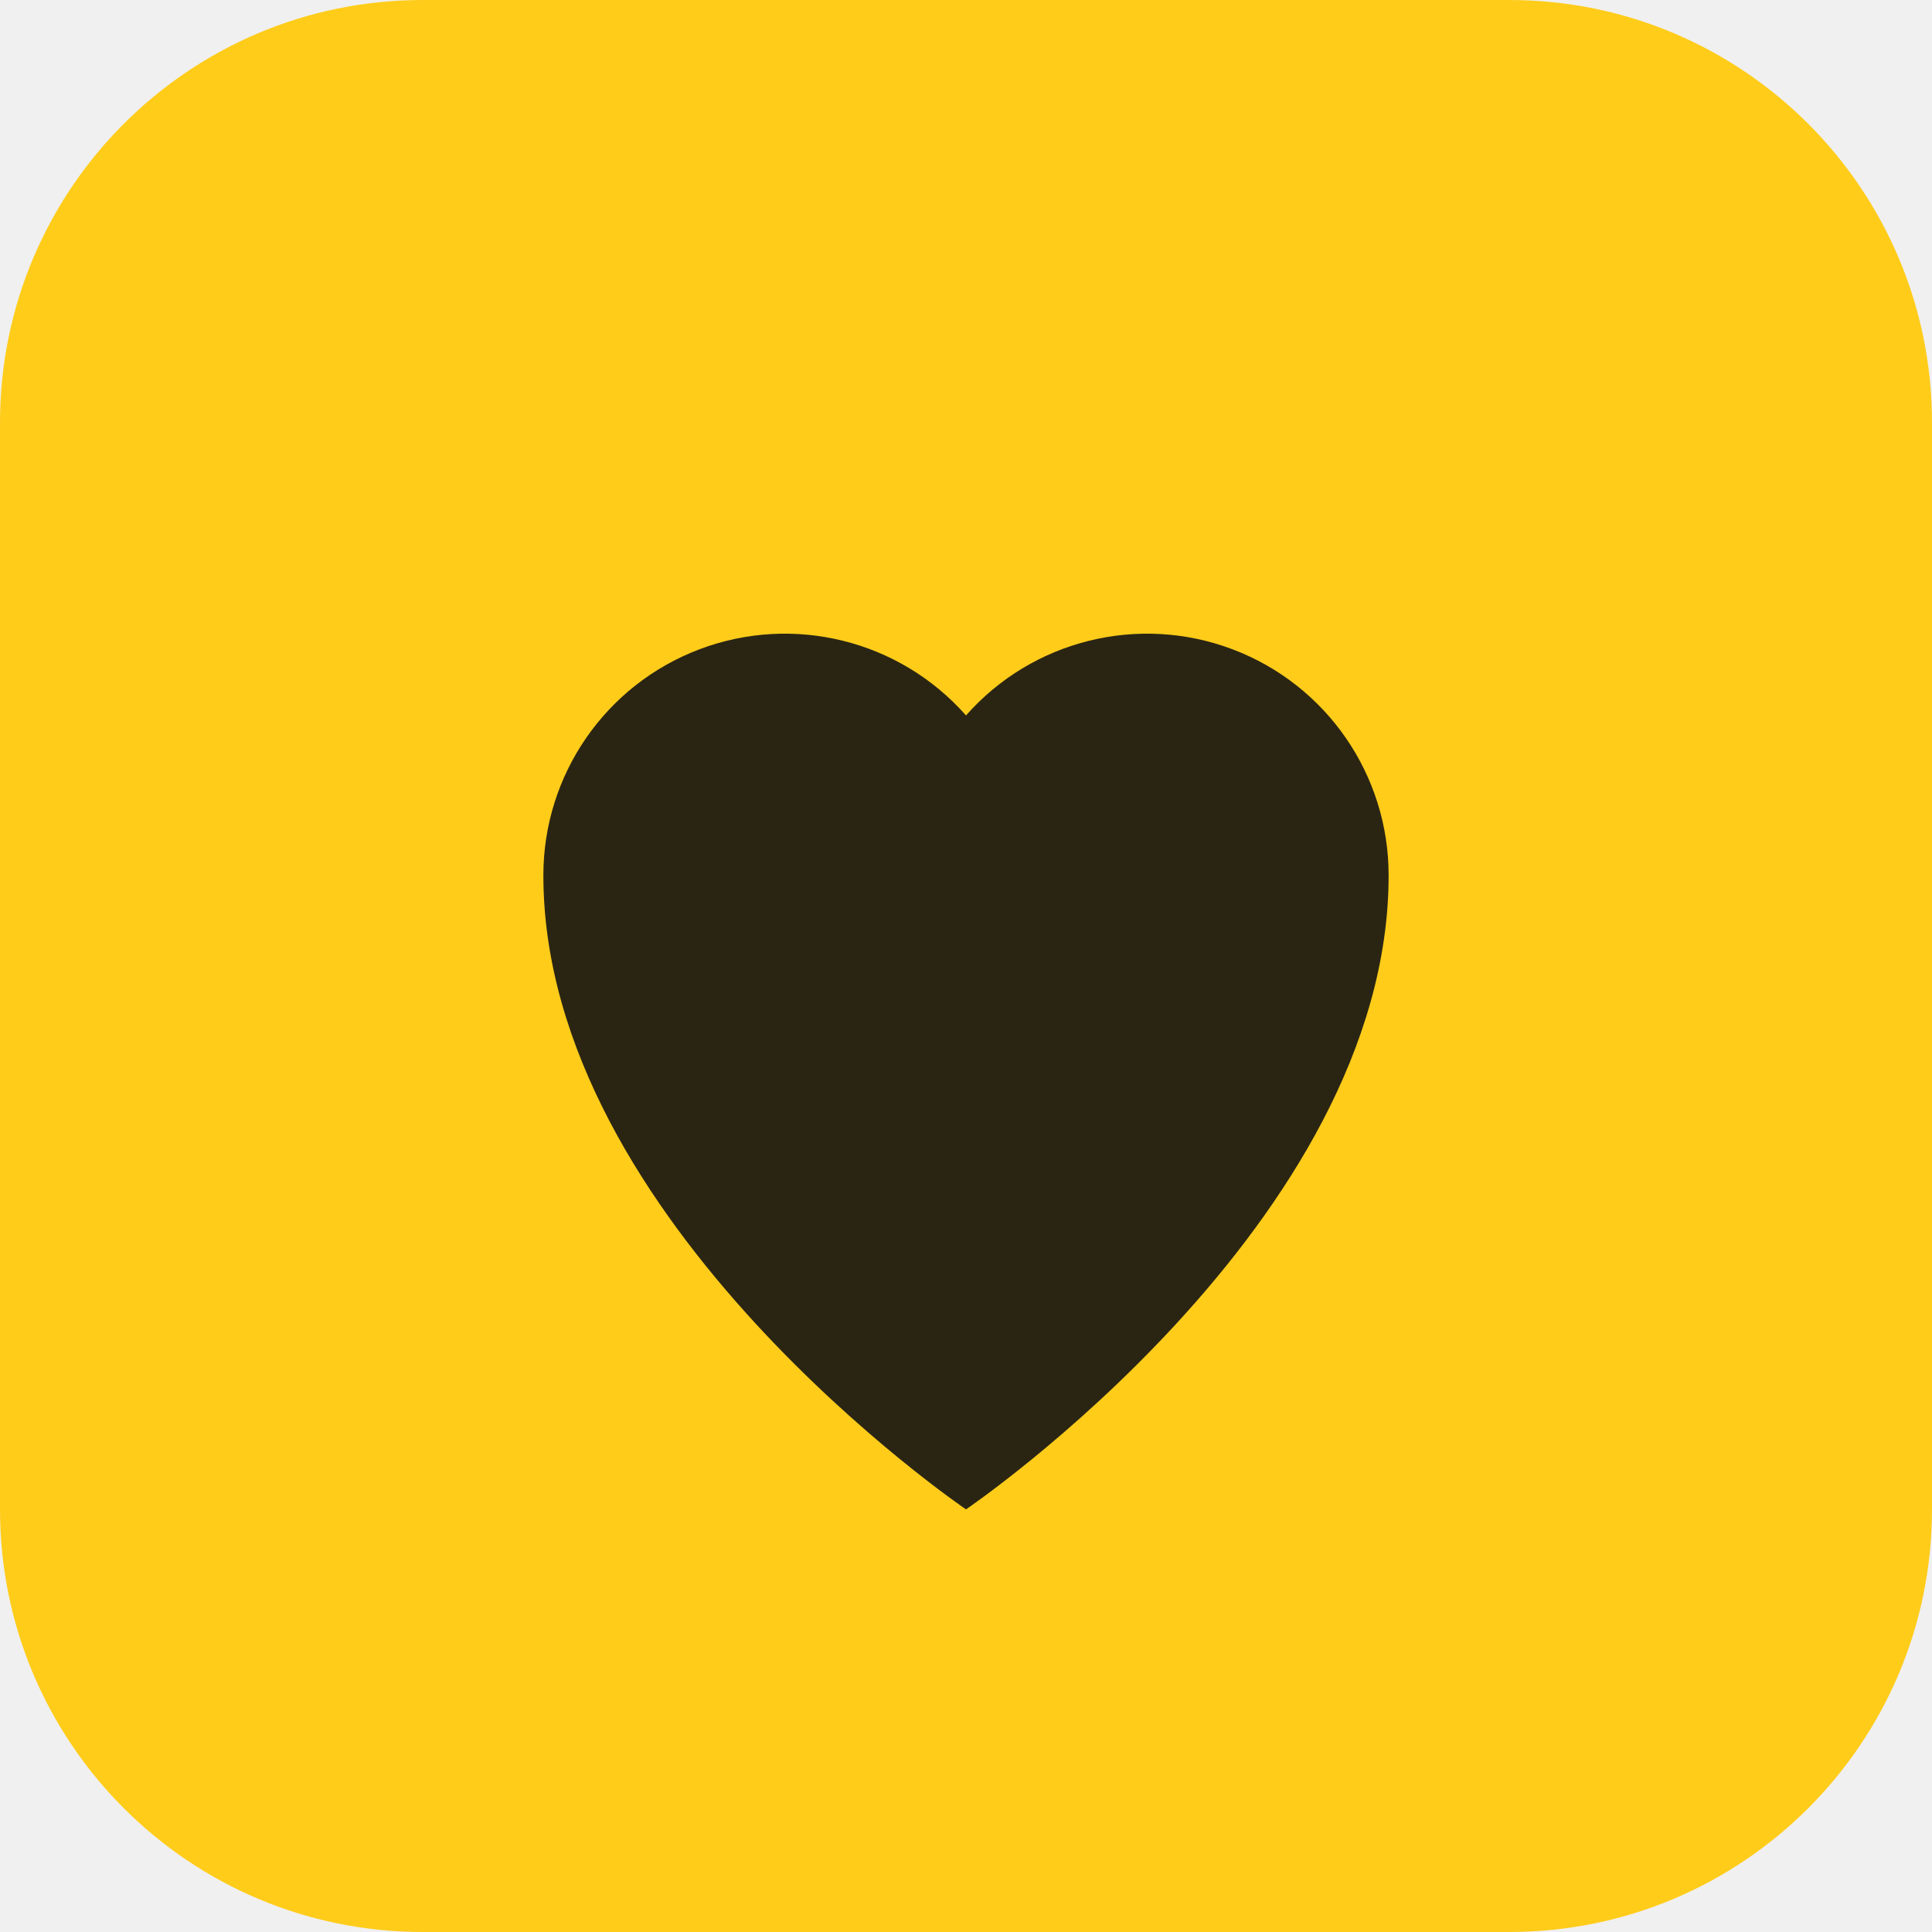
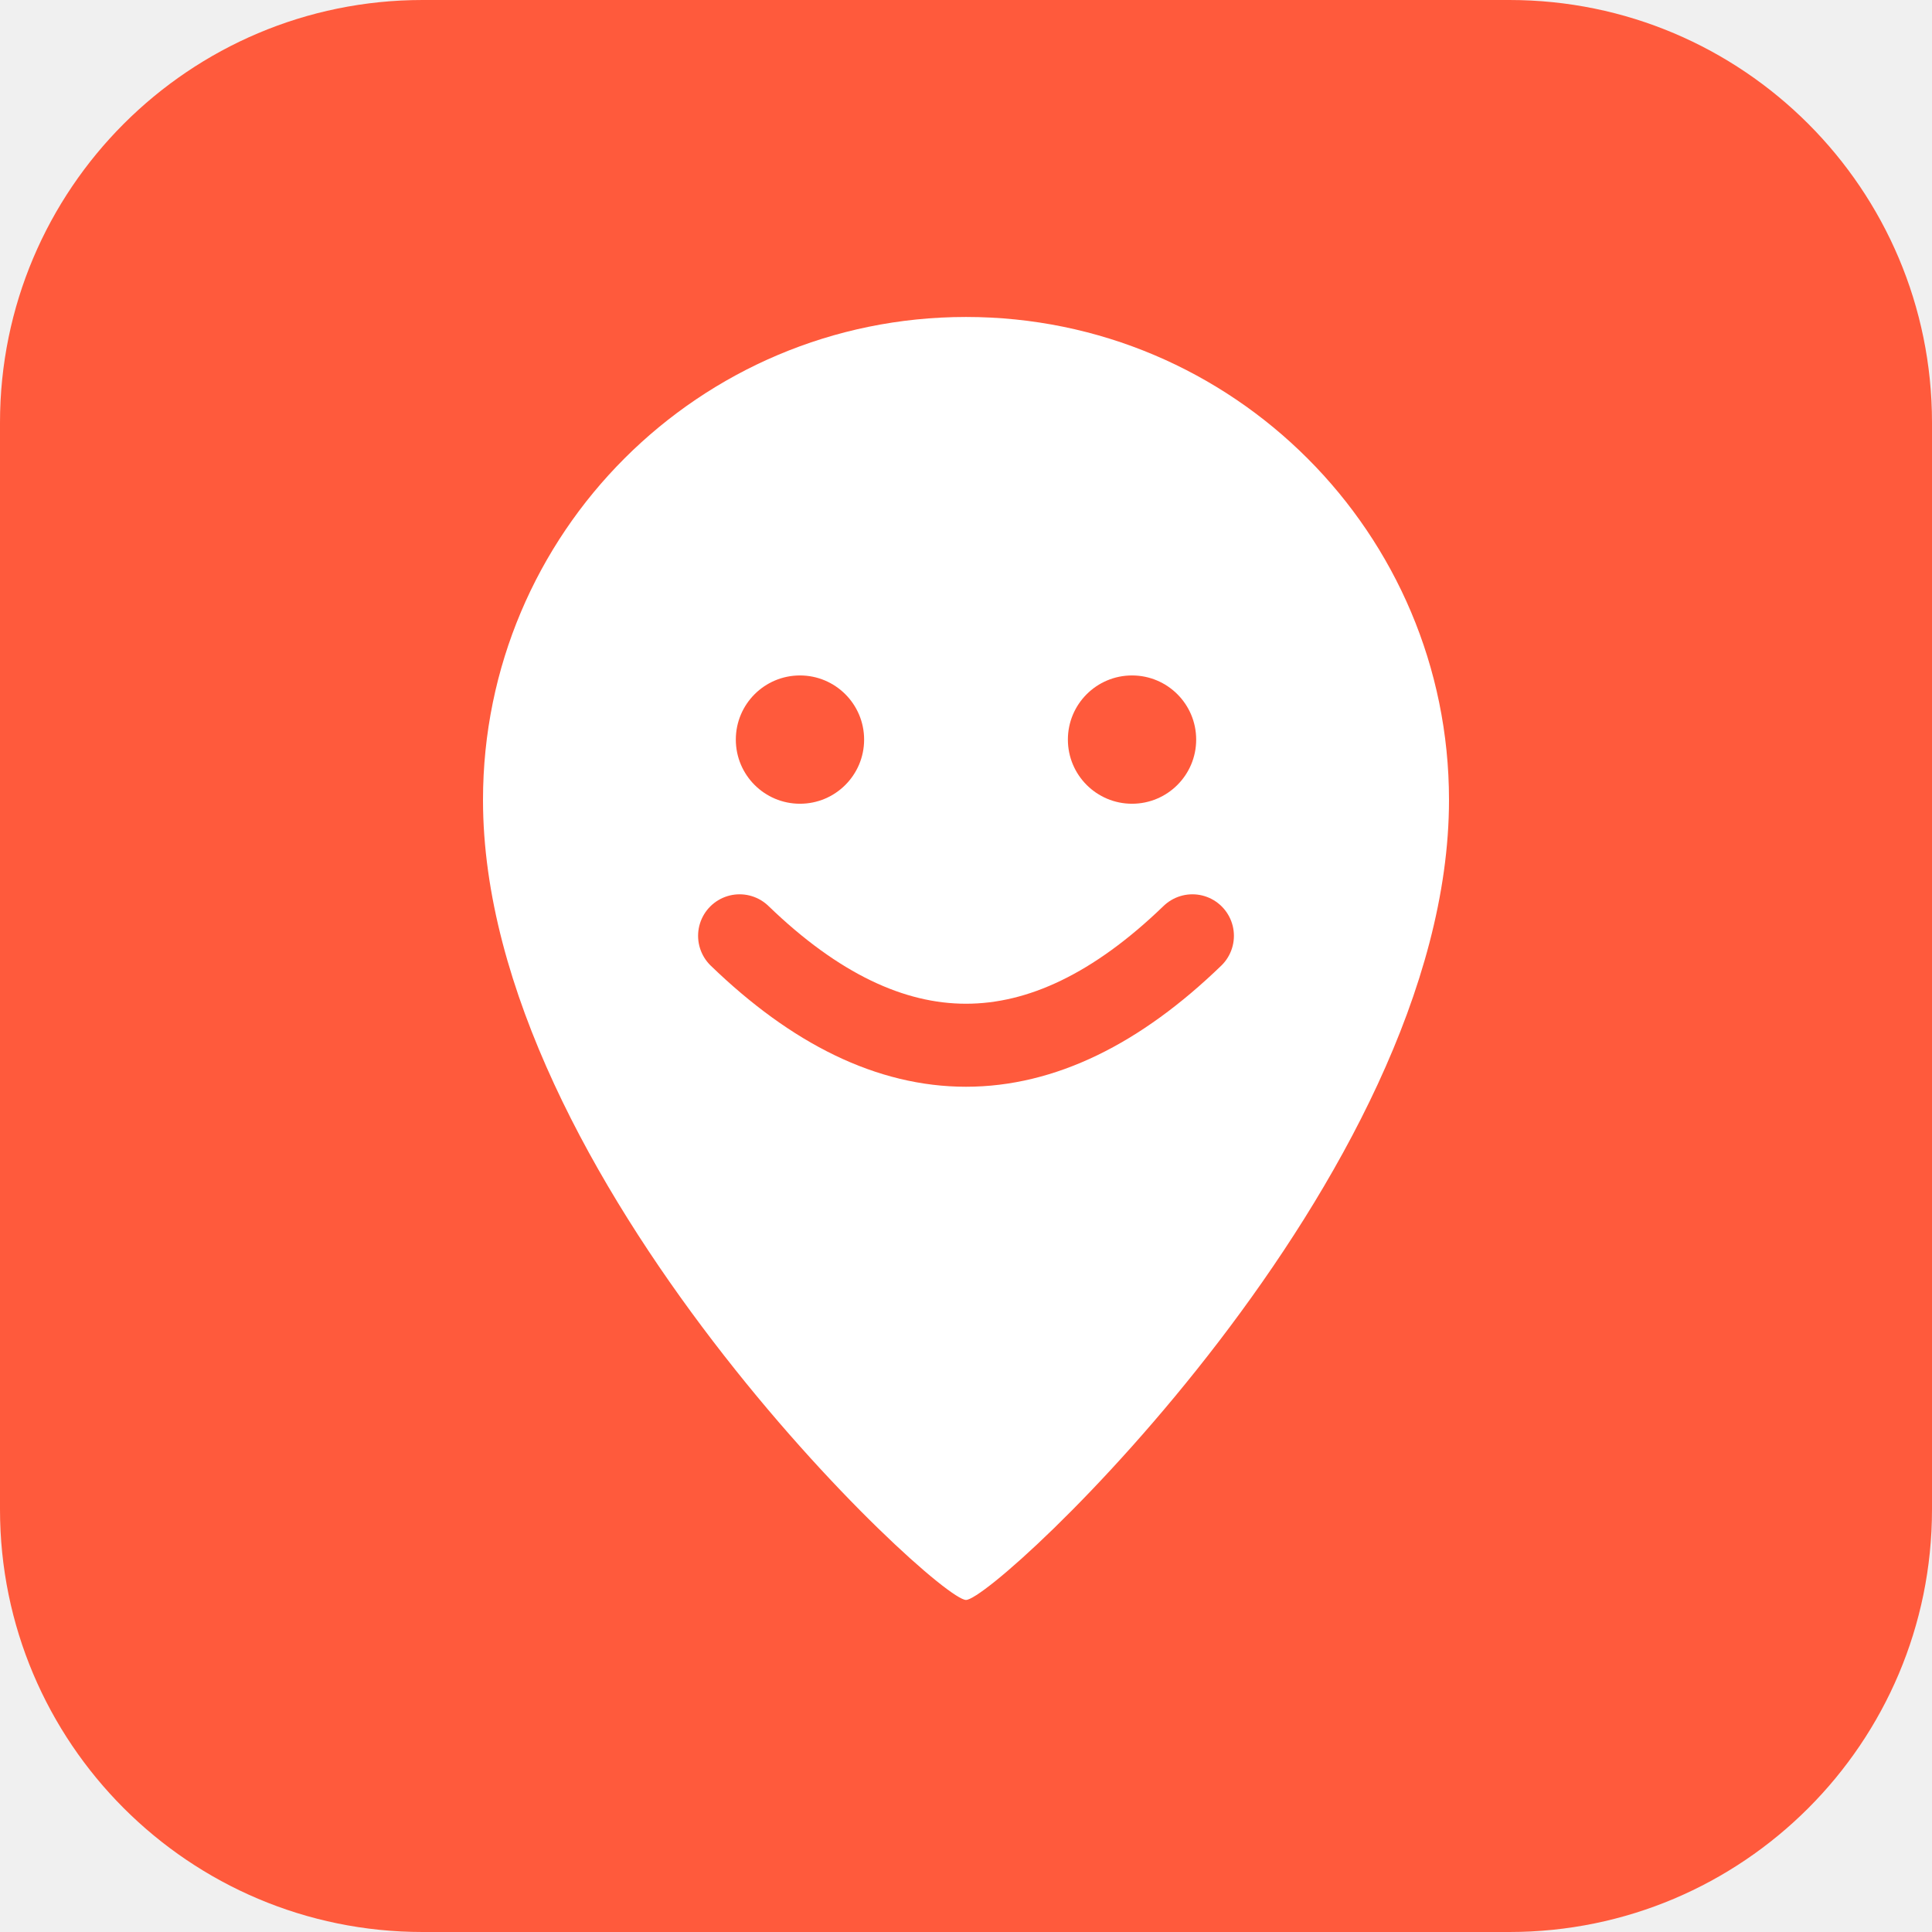
<svg xmlns="http://www.w3.org/2000/svg" viewBox="0 0 512 512">
-   <rect width="512" height="512" rx="112" fill="#ffcc1a" />
-   <path d="M256 400s-112-76-112-168a64 64 0 0 1 112-42.4A64 64 0 0 1 368 232c0 92-112 168-112 168z" fill="#2a2513" />
+   <rect width="512" height="512" rx="112" fill="#ff5a3c" />
+   <path d="M256 424c-8 0-128-112-128-212a128 128 0 0 1 256 0c0 100-120 212-128 212z" fill="#ffffff" />
+   <circle cx="212" cy="196" r="17" fill="#ff5a3c" />
+   <circle cx="300" cy="196" r="17" fill="#ff5a3c" />
+   <path d="M196 248q60 58 120 0" fill="none" stroke="#ff5a3c" stroke-width="22" stroke-linecap="round" />
</svg>
